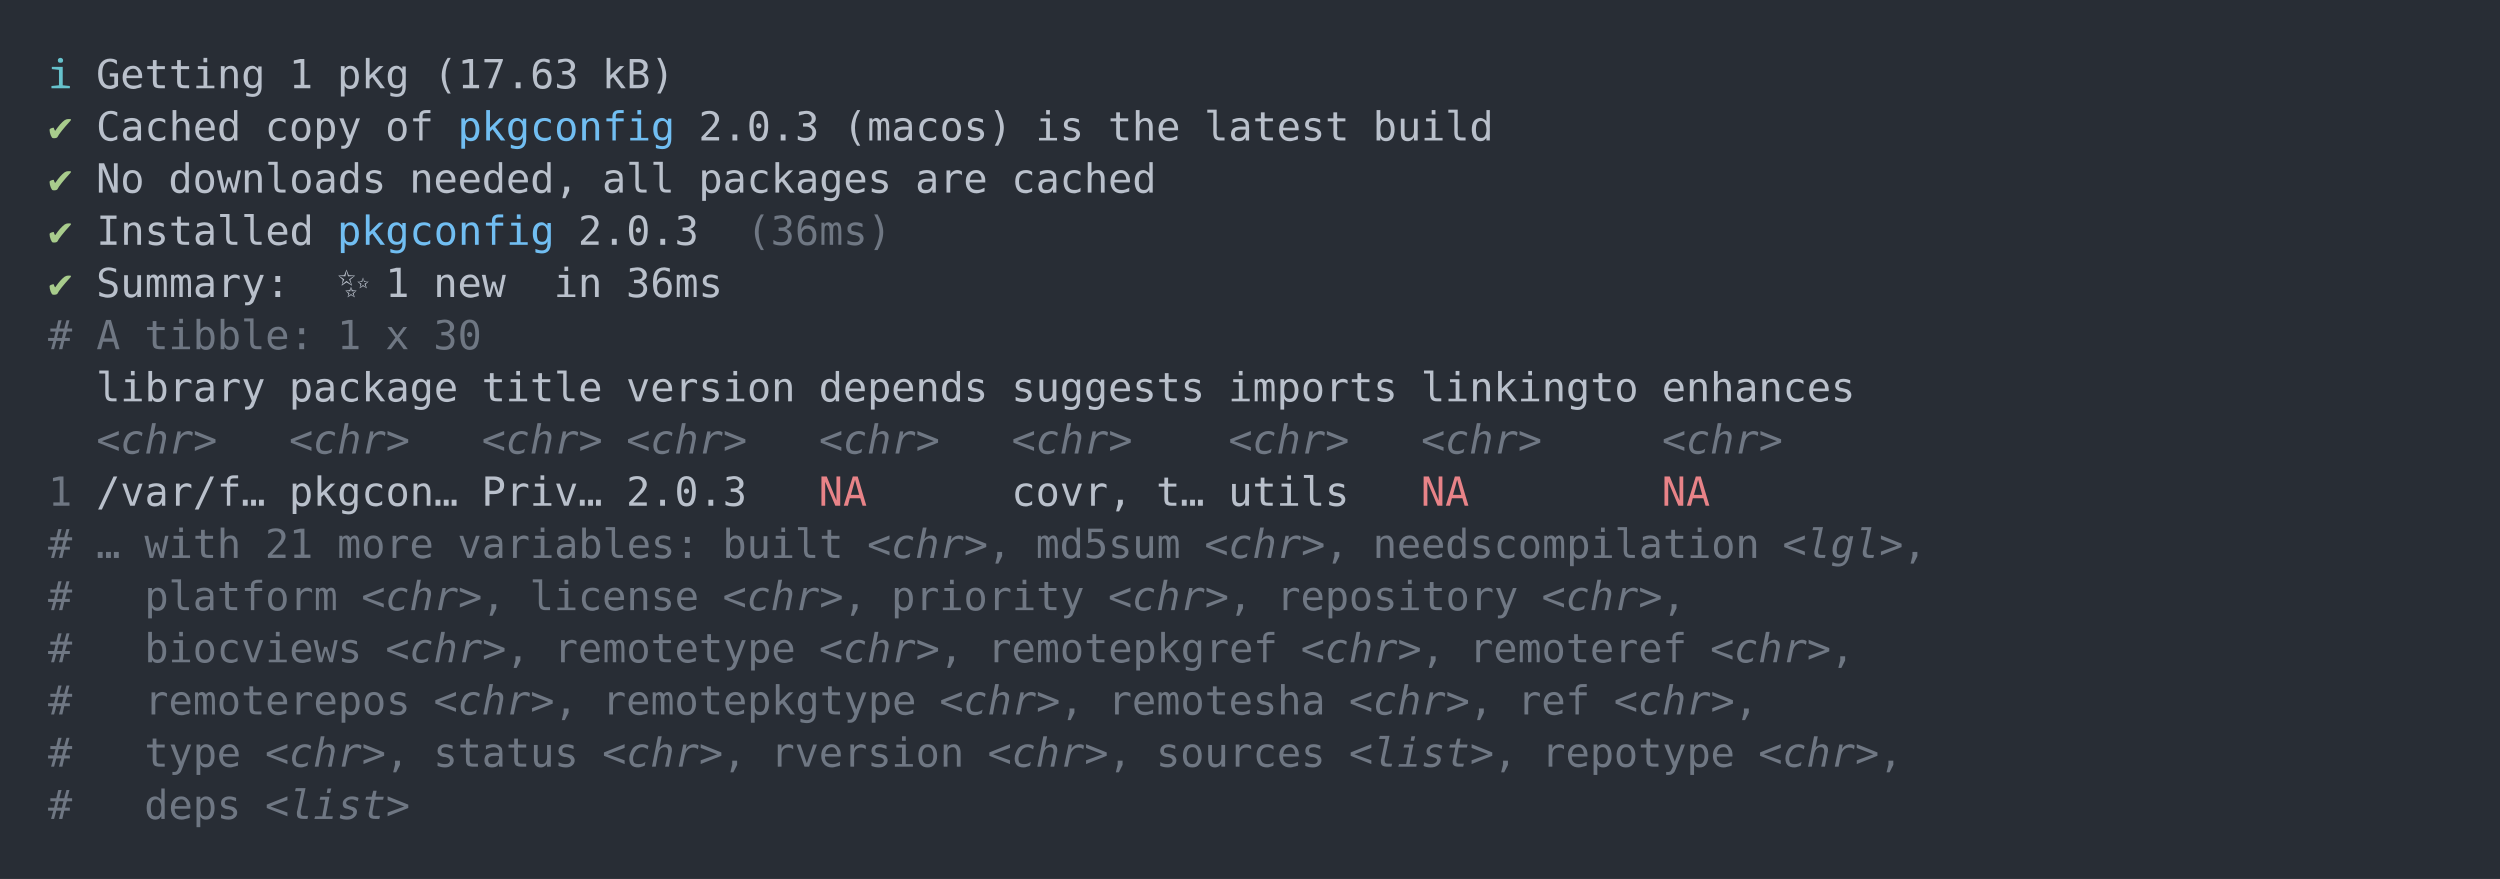
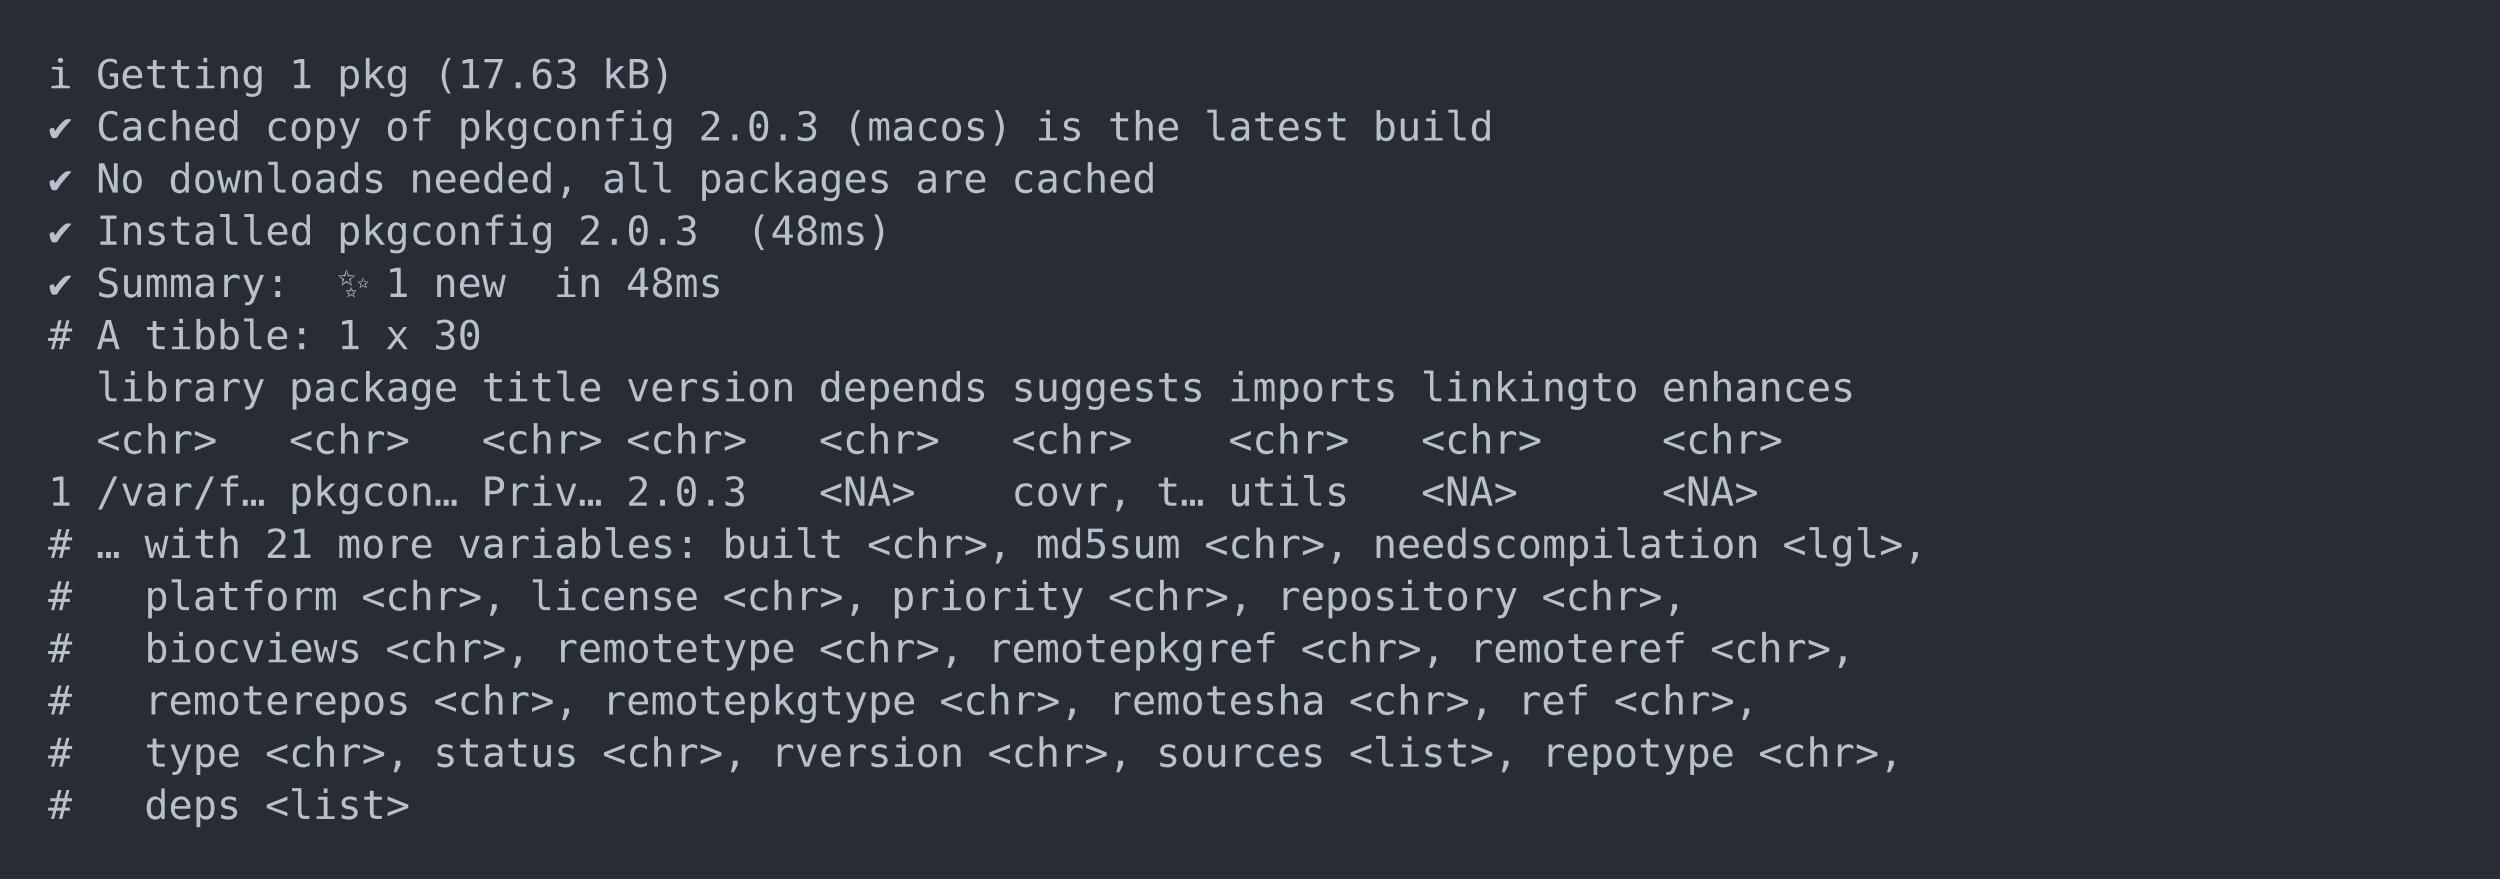
<svg xmlns="http://www.w3.org/2000/svg" xmlns:xlink="http://www.w3.org/1999/xlink" width="1040" height="365.65">
  <rect width="1040" height="365.65" rx="0" ry="0" class="a" />
  <svg height="325.65" viewBox="0 0 100 32.565" width="1000" x="20" y="20">
-     <style>.a{fill:rgb(40,45,53)}.b{font-family:'Fira Code',Monaco,Consolas,Menlo,'Bitstream Vera Sans Mono','Powerline Symbols',monospace}.c{fill:transparent}.d{fill:rgb(102,194,205);white-space:pre}.e{fill:rgb(185,192,203);white-space:pre}.f{fill:rgb(168,204,140);white-space:pre}.g{fill:rgb(113,190,242);white-space:pre}.h{fill:rgb(111,119,131);white-space:pre}.i{fill:rgb(111,119,131);font-style:italic;white-space:pre}.j{fill:rgb(232,131,136);white-space:pre}</style>
+     <style>.a{fill:rgb(40,45,53)}.b{font-family:'Fira Code',Monaco,Consolas,Menlo,'Bitstream Vera Sans Mono','Powerline Symbols',monospace}.c{fill:transparent}.d{fill:rgb(185,192,203);white-space:pre}</style>
    <g font-family="'Fira Code',Monaco,Consolas,Menlo,'Bitstream Vera Sans Mono','Powerline Symbols',monospace" font-size="1.67" class="b">
      <defs>
        <symbol id="a">
          <rect height="16" width="100" x="0" y="0" class="c" />
        </symbol>
      </defs>
      <rect height="32.565" width="100" class="a" />
      <svg x="0" y="0" width="100">
        <svg x="0">
          <use xlink:href="#a" />
          <text x="0" y="1.67" class="d">ℹ</text>
-           <text x="2.004" y="1.67" class="e">Getting</text>
-           <text x="10.02" y="1.67" class="e">1</text>
-           <text x="12.024" y="1.67" class="e">pkg</text>
-           <text x="16.032" y="1.67" class="e">(17.63</text>
-           <text x="23.046" y="1.67" class="e">kB)</text>
-           <text x="0" y="3.841" class="f">✔</text>
-           <text x="2.004" y="3.841" class="e">Cached</text>
-           <text x="9.018" y="3.841" class="e">copy</text>
-           <text x="14.028" y="3.841" class="e">of</text>
-           <text x="17.034" y="3.841" class="g">pkgconfig</text>
-           <text x="27.054" y="3.841" class="e">2.0.3</text>
-           <text x="33.066" y="3.841" class="e">(macos)</text>
-           <text x="41.082" y="3.841" class="e">is</text>
-           <text x="44.088" y="3.841" class="e">the</text>
-           <text x="48.096" y="3.841" class="e">latest</text>
-           <text x="55.11" y="3.841" class="e">build</text>
-           <text x="0" y="6.012" class="f">✔</text>
-           <text x="2.004" y="6.012" class="e">No</text>
-           <text x="5.01" y="6.012" class="e">downloads</text>
-           <text x="15.03" y="6.012" class="e">needed,</text>
-           <text x="23.046" y="6.012" class="e">all</text>
-           <text x="27.054" y="6.012" class="e">packages</text>
-           <text x="36.072" y="6.012" class="e">are</text>
-           <text x="40.08" y="6.012" class="e">cached</text>
-           <text x="0" y="8.183" class="f">✔</text>
-           <text x="2.004" y="8.183" class="e">Installed</text>
-           <text x="12.024" y="8.183" class="g">pkgconfig</text>
-           <text x="22.044" y="8.183" class="e">2.0.3</text>
-           <text x="29.058" y="8.183" class="h">(36ms)</text>
-           <text x="0" y="10.354" class="f">✔</text>
-           <text x="2.004" y="10.354" class="e">Summary:</text>
-           <text x="12.024" y="10.354" class="e">✨</text>
-           <text x="14.028" y="10.354" class="e">1</text>
-           <text x="16.032" y="10.354" class="e">new</text>
-           <text x="21.042" y="10.354" class="e">in</text>
-           <text x="24.048" y="10.354" class="e">36ms</text>
-           <text x="0" y="12.525" class="h">#</text>
-           <text x="2.004" y="12.525" class="h">A</text>
-           <text x="4.008" y="12.525" class="h">tibble:</text>
-           <text x="12.024" y="12.525" class="h">1</text>
-           <text x="14.028" y="12.525" class="h">x</text>
-           <text x="16.032" y="12.525" class="h">30</text>
-           <text x="2.004" y="14.696" class="e">library</text>
-           <text x="10.02" y="14.696" class="e">package</text>
-           <text x="18.036" y="14.696" class="e">title</text>
-           <text x="24.048" y="14.696" class="e">version</text>
-           <text x="32.064" y="14.696" class="e">depends</text>
-           <text x="40.08" y="14.696" class="e">suggests</text>
-           <text x="49.098" y="14.696" class="e">imports</text>
-           <text x="57.114" y="14.696" class="e">linkingto</text>
-           <text x="67.134" y="14.696" class="e">enhances</text>
-           <text x="2.004" y="16.867" class="i">&lt;chr&gt;</text>
-           <text x="10.02" y="16.867" class="i">&lt;chr&gt;</text>
-           <text x="18.036" y="16.867" class="i">&lt;chr&gt;</text>
-           <text x="24.048" y="16.867" class="i">&lt;chr&gt;</text>
-           <text x="32.064" y="16.867" class="i">&lt;chr&gt;</text>
-           <text x="40.08" y="16.867" class="i">&lt;chr&gt;</text>
-           <text x="49.098" y="16.867" class="i">&lt;chr&gt;</text>
-           <text x="57.114" y="16.867" class="i">&lt;chr&gt;</text>
-           <text x="67.134" y="16.867" class="i">&lt;chr&gt;</text>
-           <text x="0" y="19.038" class="h">1</text>
-           <text x="2.004" y="19.038" class="e">/var/f…</text>
-           <text x="10.02" y="19.038" class="e">pkgcon…</text>
-           <text x="18.036" y="19.038" class="e">Priv…</text>
-           <text x="24.048" y="19.038" class="e">2.0.3</text>
-           <text x="32.064" y="19.038" class="j">NA</text>
-           <text x="40.08" y="19.038" class="e">covr,</text>
-           <text x="46.092" y="19.038" class="e">t…</text>
-           <text x="49.098" y="19.038" class="e">utils</text>
-           <text x="57.114" y="19.038" class="j">NA</text>
-           <text x="67.134" y="19.038" class="j">NA</text>
-           <text x="0" y="21.209" class="h">#</text>
-           <text x="2.004" y="21.209" class="h">…</text>
-           <text x="4.008" y="21.209" class="h">with</text>
-           <text x="9.018" y="21.209" class="h">21</text>
-           <text x="12.024" y="21.209" class="h">more</text>
-           <text x="17.034" y="21.209" class="h">variables:</text>
-           <text x="28.056" y="21.209" class="h">built</text>
-           <text x="34.068" y="21.209" class="i">&lt;chr&gt;</text>
-           <text x="39.078" y="21.209" class="h">,</text>
-           <text x="41.082" y="21.209" class="h">md5sum</text>
-           <text x="48.096" y="21.209" class="i">&lt;chr&gt;</text>
-           <text x="53.106" y="21.209" class="h">,</text>
-           <text x="55.11" y="21.209" class="h">needscompilation</text>
-           <text x="72.144" y="21.209" class="i">&lt;lgl&gt;</text>
-           <text x="77.154" y="21.209" class="h">,</text>
-           <text x="0" y="23.38" class="h">#</text>
-           <text x="4.008" y="23.38" class="h">platform</text>
-           <text x="13.026" y="23.38" class="i">&lt;chr&gt;</text>
-           <text x="18.036" y="23.38" class="h">,</text>
-           <text x="20.04" y="23.38" class="h">license</text>
-           <text x="28.056" y="23.38" class="i">&lt;chr&gt;</text>
-           <text x="33.066" y="23.38" class="h">,</text>
-           <text x="35.07" y="23.38" class="h">priority</text>
-           <text x="44.088" y="23.38" class="i">&lt;chr&gt;</text>
-           <text x="49.098" y="23.38" class="h">,</text>
-           <text x="51.102" y="23.38" class="h">repository</text>
-           <text x="62.124" y="23.38" class="i">&lt;chr&gt;</text>
-           <text x="67.134" y="23.38" class="h">,</text>
-           <text x="0" y="25.551" class="h">#</text>
-           <text x="4.008" y="25.551" class="h">biocviews</text>
-           <text x="14.028" y="25.551" class="i">&lt;chr&gt;</text>
-           <text x="19.038" y="25.551" class="h">,</text>
-           <text x="21.042" y="25.551" class="h">remotetype</text>
-           <text x="32.064" y="25.551" class="i">&lt;chr&gt;</text>
-           <text x="37.074" y="25.551" class="h">,</text>
-           <text x="39.078" y="25.551" class="h">remotepkgref</text>
-           <text x="52.104" y="25.551" class="i">&lt;chr&gt;</text>
-           <text x="57.114" y="25.551" class="h">,</text>
-           <text x="59.118" y="25.551" class="h">remoteref</text>
-           <text x="69.138" y="25.551" class="i">&lt;chr&gt;</text>
-           <text x="74.148" y="25.551" class="h">,</text>
-           <text x="0" y="27.722" class="h">#</text>
-           <text x="4.008" y="27.722" class="h">remoterepos</text>
-           <text x="16.032" y="27.722" class="i">&lt;chr&gt;</text>
-           <text x="21.042" y="27.722" class="h">,</text>
-           <text x="23.046" y="27.722" class="h">remotepkgtype</text>
-           <text x="37.074" y="27.722" class="i">&lt;chr&gt;</text>
-           <text x="42.084" y="27.722" class="h">,</text>
-           <text x="44.088" y="27.722" class="h">remotesha</text>
-           <text x="54.108" y="27.722" class="i">&lt;chr&gt;</text>
-           <text x="59.118" y="27.722" class="h">,</text>
-           <text x="61.122" y="27.722" class="h">ref</text>
-           <text x="65.13" y="27.722" class="i">&lt;chr&gt;</text>
-           <text x="70.14" y="27.722" class="h">,</text>
-           <text x="0" y="29.893" class="h">#</text>
-           <text x="4.008" y="29.893" class="h">type</text>
-           <text x="9.018" y="29.893" class="i">&lt;chr&gt;</text>
-           <text x="14.028" y="29.893" class="h">,</text>
-           <text x="16.032" y="29.893" class="h">status</text>
-           <text x="23.046" y="29.893" class="i">&lt;chr&gt;</text>
-           <text x="28.056" y="29.893" class="h">,</text>
-           <text x="30.06" y="29.893" class="h">rversion</text>
-           <text x="39.078" y="29.893" class="i">&lt;chr&gt;</text>
-           <text x="44.088" y="29.893" class="h">,</text>
-           <text x="46.092" y="29.893" class="h">sources</text>
-           <text x="54.108" y="29.893" class="i">&lt;list&gt;</text>
-           <text x="60.12" y="29.893" class="h">,</text>
-           <text x="62.124" y="29.893" class="h">repotype</text>
-           <text x="71.142" y="29.893" class="i">&lt;chr&gt;</text>
-           <text x="76.152" y="29.893" class="h">,</text>
-           <text x="0" y="32.064" class="h">#</text>
-           <text x="4.008" y="32.064" class="h">deps</text>
-           <text x="9.018" y="32.064" class="i">&lt;list&gt;</text>
+           <text x="2.004" y="1.67" class="d">Getting</text>
+           <text x="10.02" y="1.67" class="d">1</text>
+           <text x="12.024" y="1.67" class="d">pkg</text>
+           <text x="16.032" y="1.67" class="d">(17.63</text>
+           <text x="23.046" y="1.67" class="d">kB)</text>
+           <text x="0" y="3.841" class="d">✔</text>
+           <text x="2.004" y="3.841" class="d">Cached</text>
+           <text x="9.018" y="3.841" class="d">copy</text>
+           <text x="14.028" y="3.841" class="d">of</text>
+           <text x="17.034" y="3.841" class="d">pkgconfig</text>
+           <text x="27.054" y="3.841" class="d">2.0.3</text>
+           <text x="33.066" y="3.841" class="d">(macos)</text>
+           <text x="41.082" y="3.841" class="d">is</text>
+           <text x="44.088" y="3.841" class="d">the</text>
+           <text x="48.096" y="3.841" class="d">latest</text>
+           <text x="55.11" y="3.841" class="d">build</text>
+           <text x="0" y="6.012" class="d">✔</text>
+           <text x="2.004" y="6.012" class="d">No</text>
+           <text x="5.01" y="6.012" class="d">downloads</text>
+           <text x="15.03" y="6.012" class="d">needed,</text>
+           <text x="23.046" y="6.012" class="d">all</text>
+           <text x="27.054" y="6.012" class="d">packages</text>
+           <text x="36.072" y="6.012" class="d">are</text>
+           <text x="40.08" y="6.012" class="d">cached</text>
+           <text x="0" y="8.183" class="d">✔</text>
+           <text x="2.004" y="8.183" class="d">Installed</text>
+           <text x="12.024" y="8.183" class="d">pkgconfig</text>
+           <text x="22.044" y="8.183" class="d">2.0.3</text>
+           <text x="29.058" y="8.183" class="d">(48ms)</text>
+           <text x="0" y="10.354" class="d">✔</text>
+           <text x="2.004" y="10.354" class="d">Summary:</text>
+           <text x="12.024" y="10.354" class="d">✨</text>
+           <text x="14.028" y="10.354" class="d">1</text>
+           <text x="16.032" y="10.354" class="d">new</text>
+           <text x="21.042" y="10.354" class="d">in</text>
+           <text x="24.048" y="10.354" class="d">48ms</text>
+           <text x="0" y="12.525" class="d">#</text>
+           <text x="2.004" y="12.525" class="d">A</text>
+           <text x="4.008" y="12.525" class="d">tibble:</text>
+           <text x="12.024" y="12.525" class="d">1</text>
+           <text x="14.028" y="12.525" class="d">x</text>
+           <text x="16.032" y="12.525" class="d">30</text>
+           <text x="2.004" y="14.696" class="d">library</text>
+           <text x="10.02" y="14.696" class="d">package</text>
+           <text x="18.036" y="14.696" class="d">title</text>
+           <text x="24.048" y="14.696" class="d">version</text>
+           <text x="32.064" y="14.696" class="d">depends</text>
+           <text x="40.08" y="14.696" class="d">suggests</text>
+           <text x="49.098" y="14.696" class="d">imports</text>
+           <text x="57.114" y="14.696" class="d">linkingto</text>
+           <text x="67.134" y="14.696" class="d">enhances</text>
+           <text x="2.004" y="16.867" class="d">&lt;chr&gt;</text>
+           <text x="10.02" y="16.867" class="d">&lt;chr&gt;</text>
+           <text x="18.036" y="16.867" class="d">&lt;chr&gt;</text>
+           <text x="24.048" y="16.867" class="d">&lt;chr&gt;</text>
+           <text x="32.064" y="16.867" class="d">&lt;chr&gt;</text>
+           <text x="40.08" y="16.867" class="d">&lt;chr&gt;</text>
+           <text x="49.098" y="16.867" class="d">&lt;chr&gt;</text>
+           <text x="57.114" y="16.867" class="d">&lt;chr&gt;</text>
+           <text x="67.134" y="16.867" class="d">&lt;chr&gt;</text>
+           <text x="0" y="19.038" class="d">1</text>
+           <text x="2.004" y="19.038" class="d">/var/f…</text>
+           <text x="10.02" y="19.038" class="d">pkgcon…</text>
+           <text x="18.036" y="19.038" class="d">Priv…</text>
+           <text x="24.048" y="19.038" class="d">2.0.3</text>
+           <text x="32.064" y="19.038" class="d">&lt;NA&gt;</text>
+           <text x="40.08" y="19.038" class="d">covr,</text>
+           <text x="46.092" y="19.038" class="d">t…</text>
+           <text x="49.098" y="19.038" class="d">utils</text>
+           <text x="57.114" y="19.038" class="d">&lt;NA&gt;</text>
+           <text x="67.134" y="19.038" class="d">&lt;NA&gt;</text>
+           <text x="0" y="21.209" class="d">#</text>
+           <text x="2.004" y="21.209" class="d">…</text>
+           <text x="4.008" y="21.209" class="d">with</text>
+           <text x="9.018" y="21.209" class="d">21</text>
+           <text x="12.024" y="21.209" class="d">more</text>
+           <text x="17.034" y="21.209" class="d">variables:</text>
+           <text x="28.056" y="21.209" class="d">built</text>
+           <text x="34.068" y="21.209" class="d">&lt;chr&gt;,</text>
+           <text x="41.082" y="21.209" class="d">md5sum</text>
+           <text x="48.096" y="21.209" class="d">&lt;chr&gt;,</text>
+           <text x="55.11" y="21.209" class="d">needscompilation</text>
+           <text x="72.144" y="21.209" class="d">&lt;lgl&gt;,</text>
+           <text x="0" y="23.38" class="d">#</text>
+           <text x="4.008" y="23.38" class="d">platform</text>
+           <text x="13.026" y="23.38" class="d">&lt;chr&gt;,</text>
+           <text x="20.04" y="23.38" class="d">license</text>
+           <text x="28.056" y="23.38" class="d">&lt;chr&gt;,</text>
+           <text x="35.07" y="23.38" class="d">priority</text>
+           <text x="44.088" y="23.38" class="d">&lt;chr&gt;,</text>
+           <text x="51.102" y="23.38" class="d">repository</text>
+           <text x="62.124" y="23.38" class="d">&lt;chr&gt;,</text>
+           <text x="0" y="25.551" class="d">#</text>
+           <text x="4.008" y="25.551" class="d">biocviews</text>
+           <text x="14.028" y="25.551" class="d">&lt;chr&gt;,</text>
+           <text x="21.042" y="25.551" class="d">remotetype</text>
+           <text x="32.064" y="25.551" class="d">&lt;chr&gt;,</text>
+           <text x="39.078" y="25.551" class="d">remotepkgref</text>
+           <text x="52.104" y="25.551" class="d">&lt;chr&gt;,</text>
+           <text x="59.118" y="25.551" class="d">remoteref</text>
+           <text x="69.138" y="25.551" class="d">&lt;chr&gt;,</text>
+           <text x="0" y="27.722" class="d">#</text>
+           <text x="4.008" y="27.722" class="d">remoterepos</text>
+           <text x="16.032" y="27.722" class="d">&lt;chr&gt;,</text>
+           <text x="23.046" y="27.722" class="d">remotepkgtype</text>
+           <text x="37.074" y="27.722" class="d">&lt;chr&gt;,</text>
+           <text x="44.088" y="27.722" class="d">remotesha</text>
+           <text x="54.108" y="27.722" class="d">&lt;chr&gt;,</text>
+           <text x="61.122" y="27.722" class="d">ref</text>
+           <text x="65.13" y="27.722" class="d">&lt;chr&gt;,</text>
+           <text x="0" y="29.893" class="d">#</text>
+           <text x="4.008" y="29.893" class="d">type</text>
+           <text x="9.018" y="29.893" class="d">&lt;chr&gt;,</text>
+           <text x="16.032" y="29.893" class="d">status</text>
+           <text x="23.046" y="29.893" class="d">&lt;chr&gt;,</text>
+           <text x="30.06" y="29.893" class="d">rversion</text>
+           <text x="39.078" y="29.893" class="d">&lt;chr&gt;,</text>
+           <text x="46.092" y="29.893" class="d">sources</text>
+           <text x="54.108" y="29.893" class="d">&lt;list&gt;,</text>
+           <text x="62.124" y="29.893" class="d">repotype</text>
+           <text x="71.142" y="29.893" class="d">&lt;chr&gt;,</text>
+           <text x="0" y="32.064" class="d">#</text>
+           <text x="4.008" y="32.064" class="d">deps</text>
+           <text x="9.018" y="32.064" class="d">&lt;list&gt;</text>
        </svg>
      </svg>
    </g>
  </svg>
</svg>
